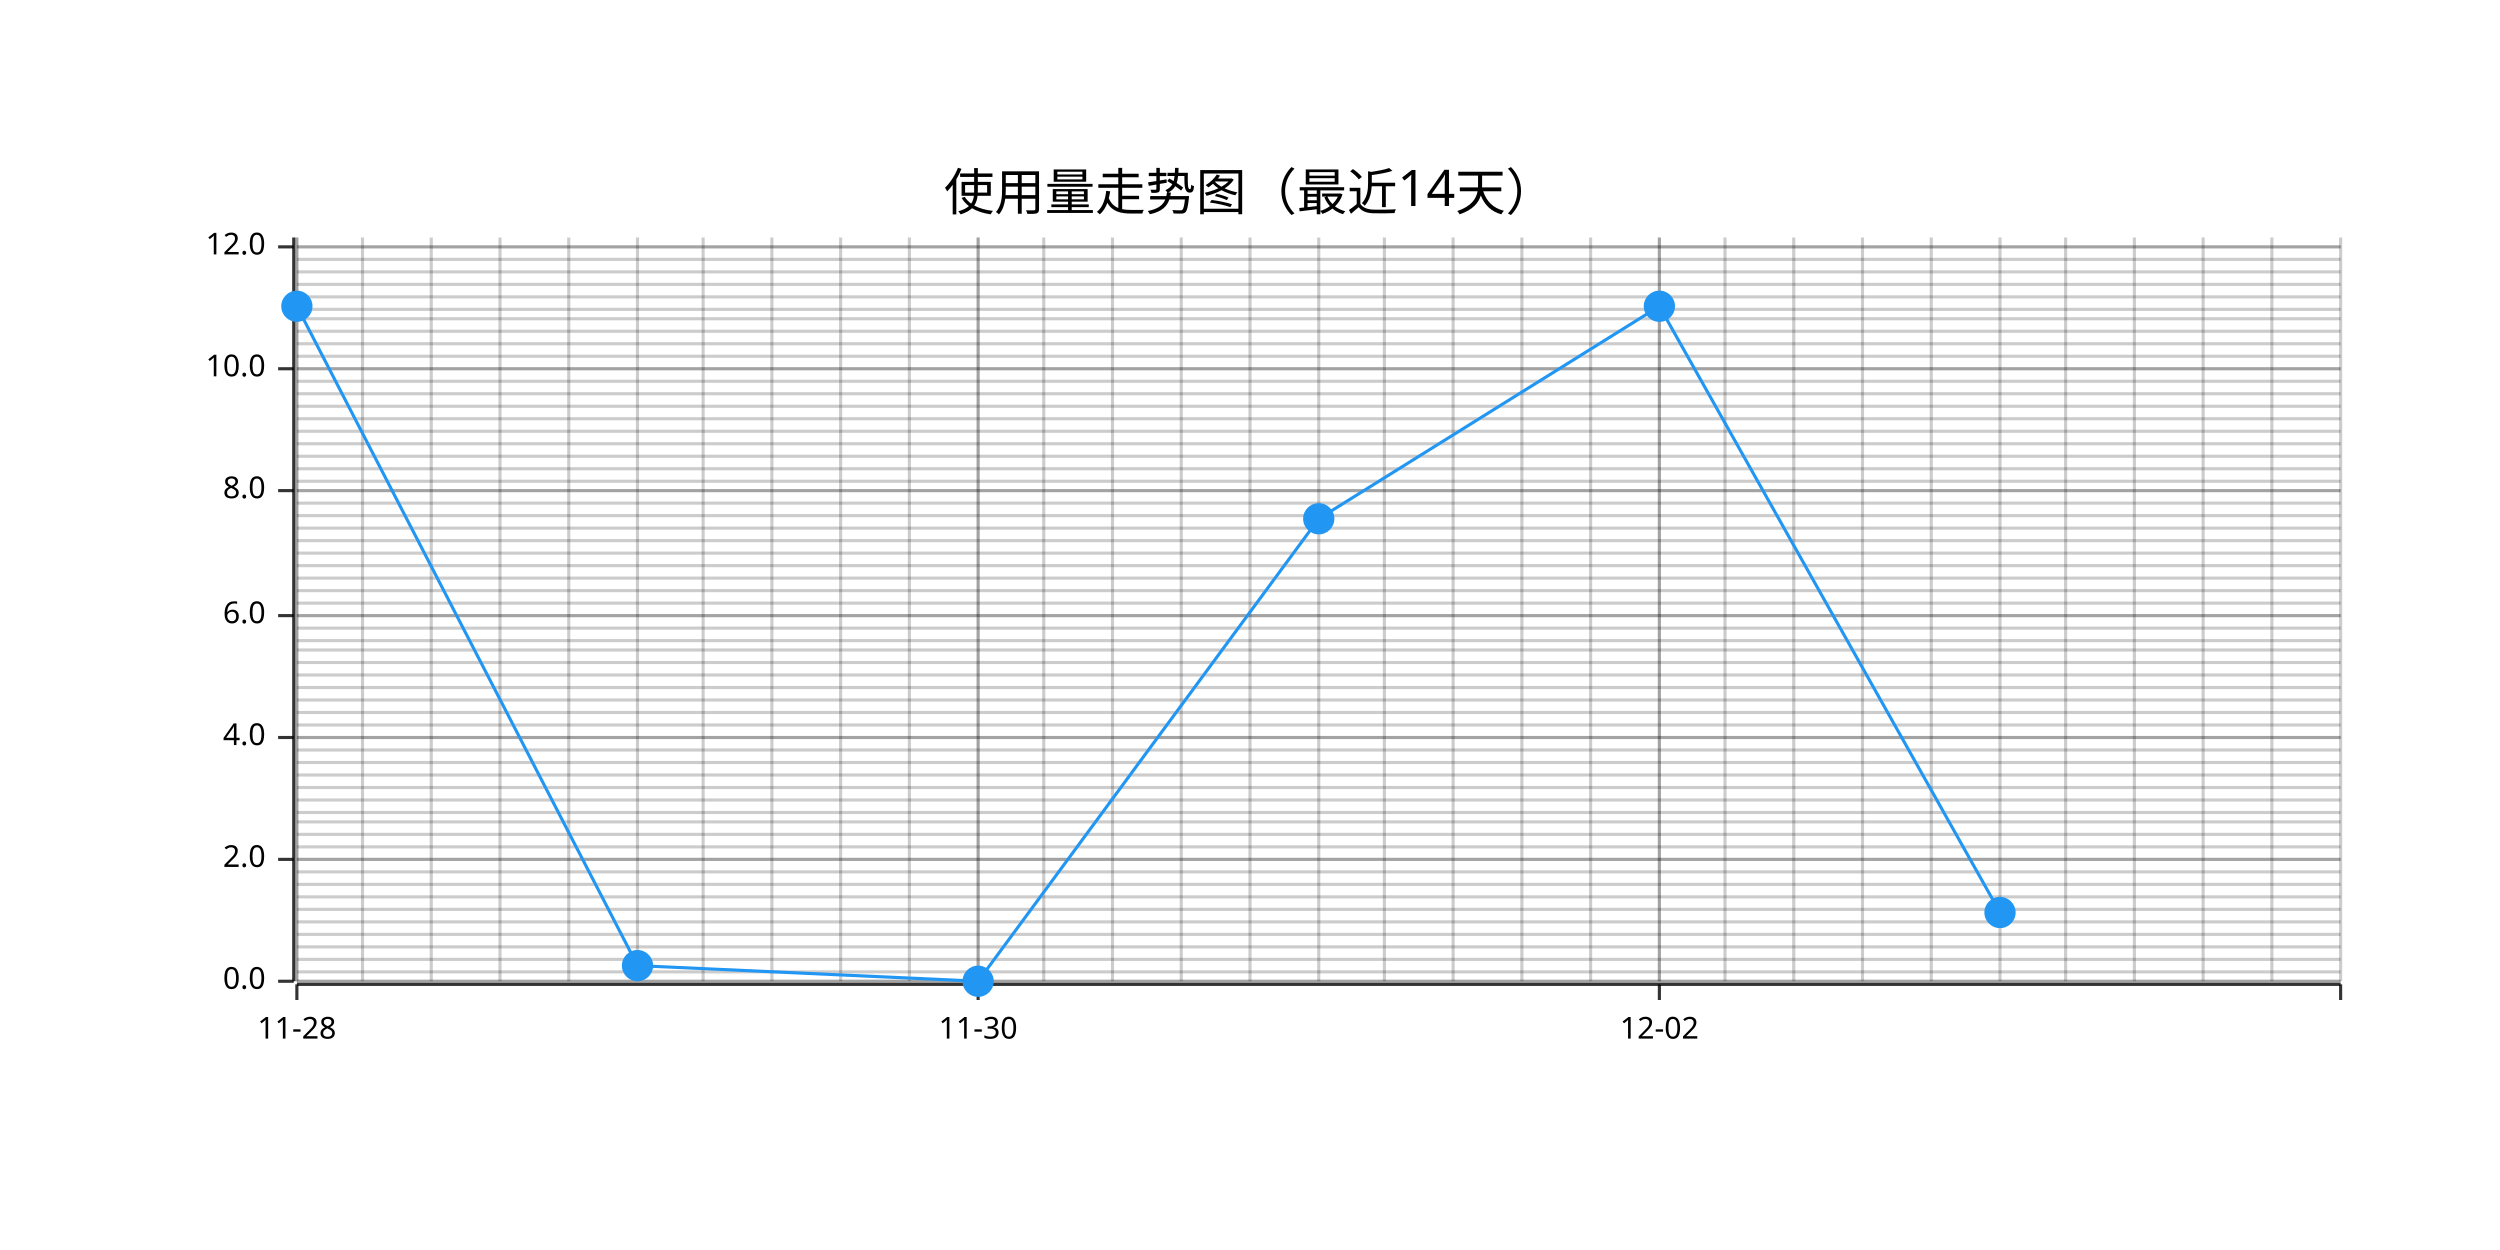
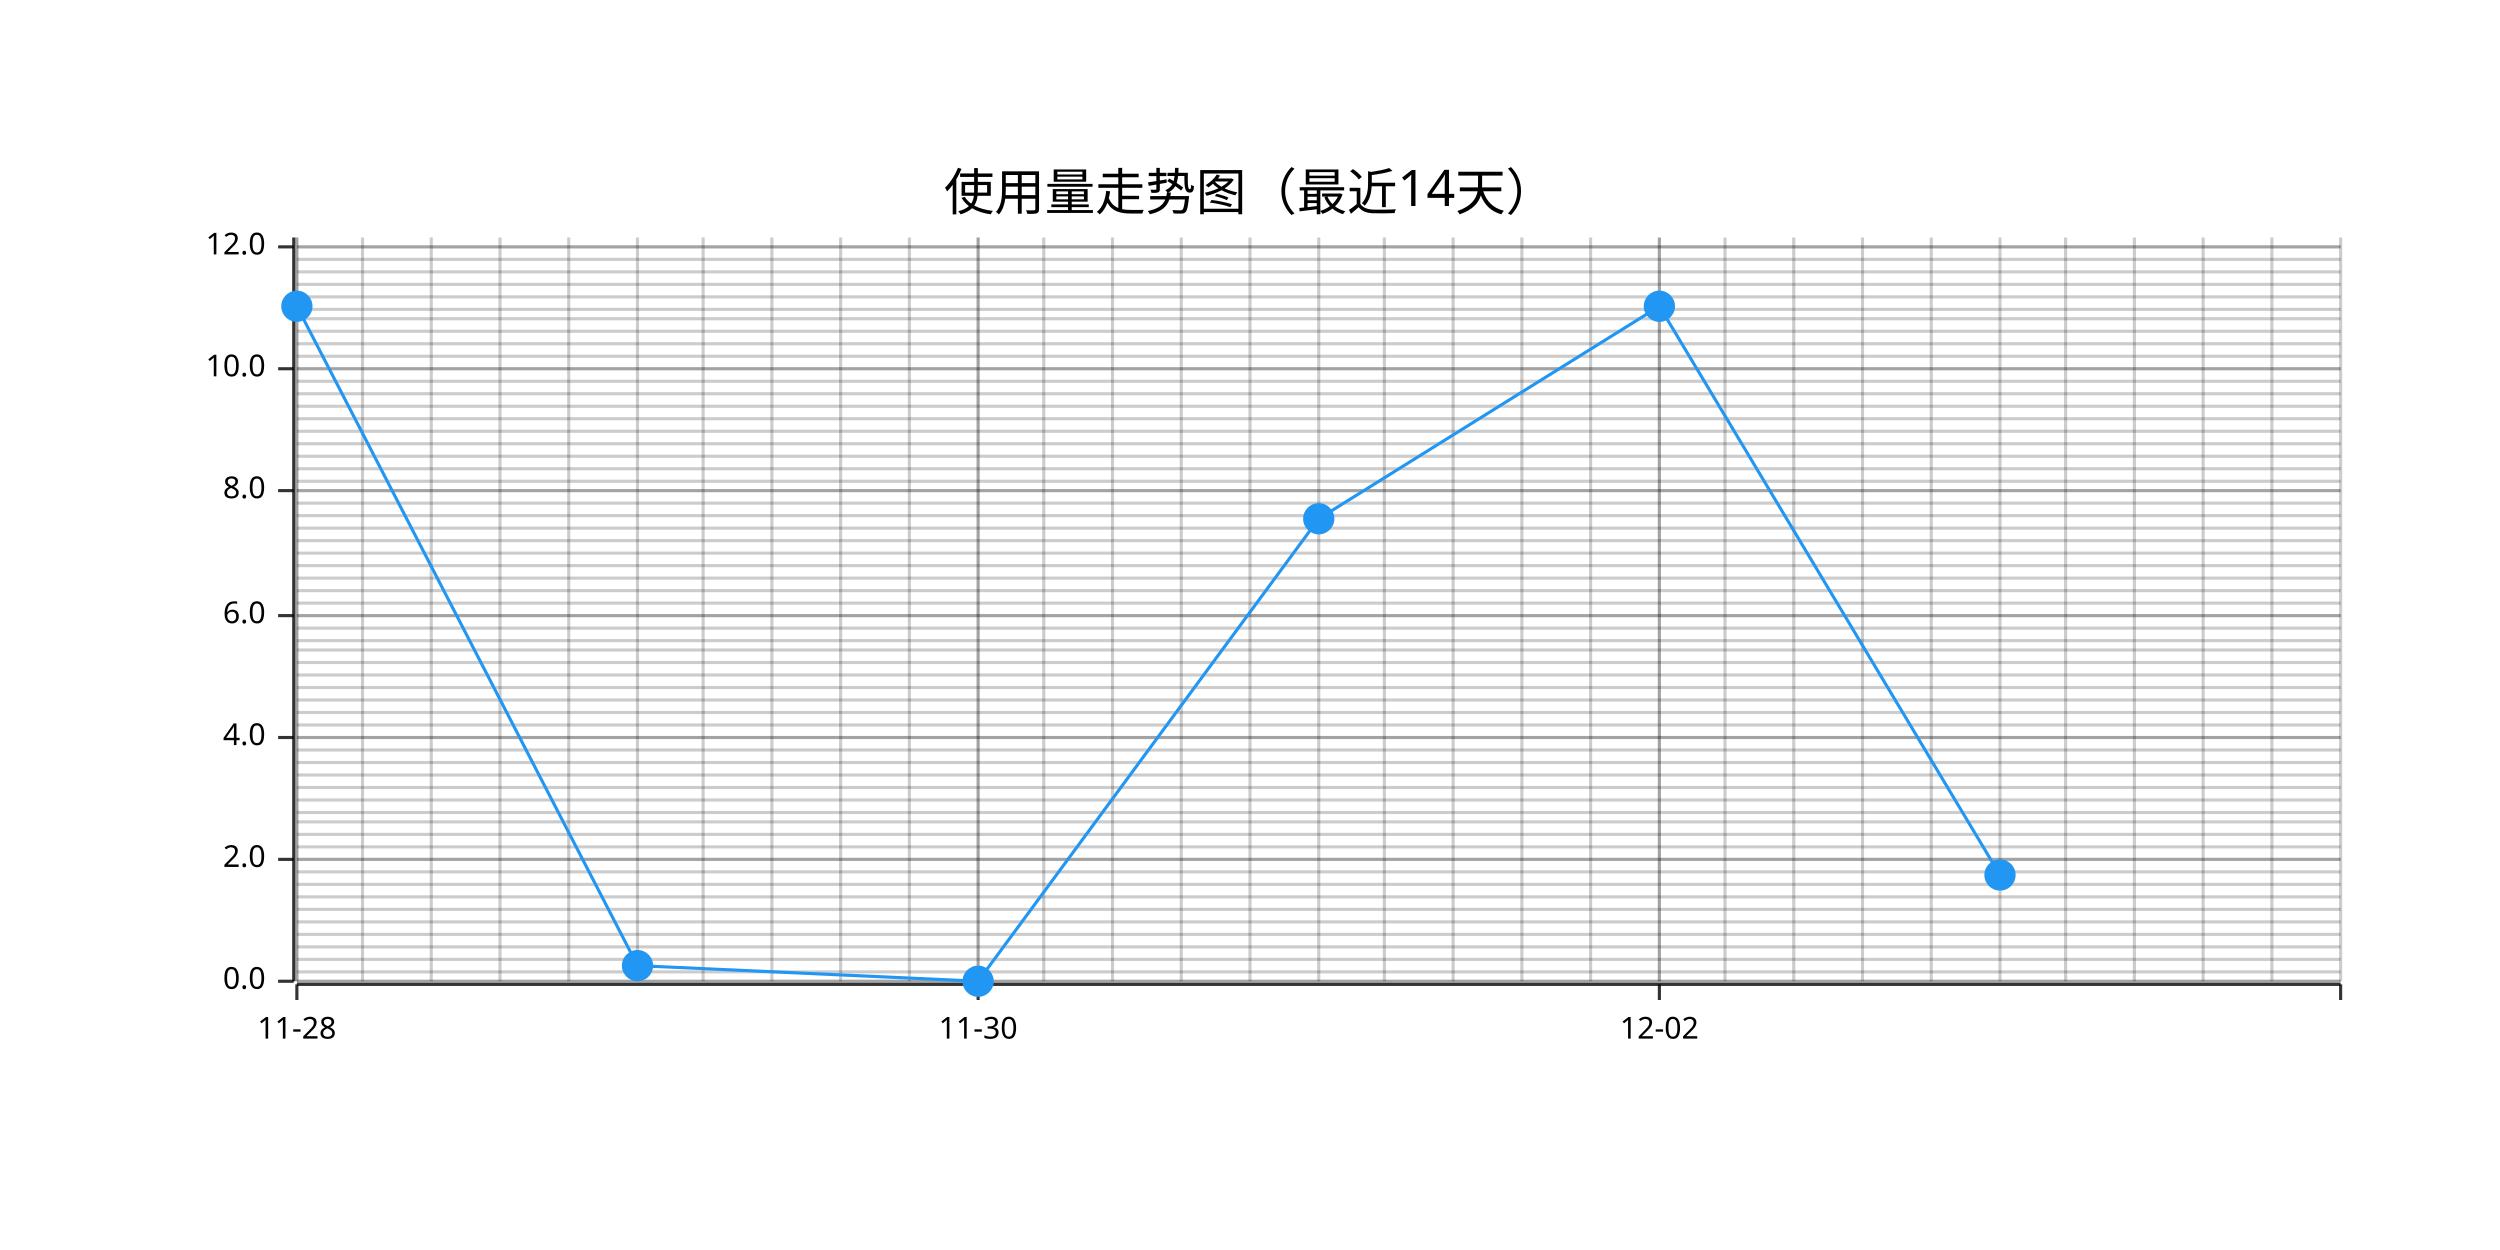
<svg xmlns="http://www.w3.org/2000/svg" width="800" height="400" viewBox="0 0 800 400">
  <rect x="0" y="0" width="800" height="400" opacity="1" fill="#FFFFFF" stroke="none" />
  <text x="400" y="55" dy="0.76em" text-anchor="middle" font-family="sans-serif" font-size="16.129" opacity="1" fill="#000000">
使用量走势图（最近14天）
</text>
  <line opacity="0.2" stroke="#000000" stroke-width="1" x1="95" y1="314" x2="95" y2="76" />
  <line opacity="0.2" stroke="#000000" stroke-width="1" x1="116" y1="314" x2="116" y2="76" />
  <line opacity="0.2" stroke="#000000" stroke-width="1" x1="138" y1="314" x2="138" y2="76" />
  <line opacity="0.2" stroke="#000000" stroke-width="1" x1="160" y1="314" x2="160" y2="76" />
  <line opacity="0.2" stroke="#000000" stroke-width="1" x1="182" y1="314" x2="182" y2="76" />
  <line opacity="0.2" stroke="#000000" stroke-width="1" x1="204" y1="314" x2="204" y2="76" />
  <line opacity="0.2" stroke="#000000" stroke-width="1" x1="225" y1="314" x2="225" y2="76" />
  <line opacity="0.2" stroke="#000000" stroke-width="1" x1="247" y1="314" x2="247" y2="76" />
  <line opacity="0.2" stroke="#000000" stroke-width="1" x1="269" y1="314" x2="269" y2="76" />
  <line opacity="0.2" stroke="#000000" stroke-width="1" x1="291" y1="314" x2="291" y2="76" />
  <line opacity="0.2" stroke="#000000" stroke-width="1" x1="313" y1="314" x2="313" y2="76" />
  <line opacity="0.2" stroke="#000000" stroke-width="1" x1="334" y1="314" x2="334" y2="76" />
  <line opacity="0.2" stroke="#000000" stroke-width="1" x1="356" y1="314" x2="356" y2="76" />
  <line opacity="0.2" stroke="#000000" stroke-width="1" x1="378" y1="314" x2="378" y2="76" />
  <line opacity="0.2" stroke="#000000" stroke-width="1" x1="400" y1="314" x2="400" y2="76" />
  <line opacity="0.2" stroke="#000000" stroke-width="1" x1="422" y1="314" x2="422" y2="76" />
  <line opacity="0.2" stroke="#000000" stroke-width="1" x1="443" y1="314" x2="443" y2="76" />
  <line opacity="0.2" stroke="#000000" stroke-width="1" x1="465" y1="314" x2="465" y2="76" />
  <line opacity="0.2" stroke="#000000" stroke-width="1" x1="487" y1="314" x2="487" y2="76" />
  <line opacity="0.2" stroke="#000000" stroke-width="1" x1="509" y1="314" x2="509" y2="76" />
  <line opacity="0.2" stroke="#000000" stroke-width="1" x1="531" y1="314" x2="531" y2="76" />
  <line opacity="0.2" stroke="#000000" stroke-width="1" x1="552" y1="314" x2="552" y2="76" />
  <line opacity="0.2" stroke="#000000" stroke-width="1" x1="574" y1="314" x2="574" y2="76" />
  <line opacity="0.2" stroke="#000000" stroke-width="1" x1="596" y1="314" x2="596" y2="76" />
  <line opacity="0.2" stroke="#000000" stroke-width="1" x1="618" y1="314" x2="618" y2="76" />
  <line opacity="0.2" stroke="#000000" stroke-width="1" x1="640" y1="314" x2="640" y2="76" />
  <line opacity="0.2" stroke="#000000" stroke-width="1" x1="661" y1="314" x2="661" y2="76" />
  <line opacity="0.2" stroke="#000000" stroke-width="1" x1="683" y1="314" x2="683" y2="76" />
  <line opacity="0.2" stroke="#000000" stroke-width="1" x1="705" y1="314" x2="705" y2="76" />
  <line opacity="0.2" stroke="#000000" stroke-width="1" x1="727" y1="314" x2="727" y2="76" />
  <line opacity="0.2" stroke="#000000" stroke-width="1" x1="95" y1="314" x2="749" y2="314" />
  <line opacity="0.2" stroke="#000000" stroke-width="1" x1="95" y1="311" x2="749" y2="311" />
  <line opacity="0.2" stroke="#000000" stroke-width="1" x1="95" y1="307" x2="749" y2="307" />
  <line opacity="0.2" stroke="#000000" stroke-width="1" x1="95" y1="303" x2="749" y2="303" />
  <line opacity="0.2" stroke="#000000" stroke-width="1" x1="95" y1="299" x2="749" y2="299" />
  <line opacity="0.2" stroke="#000000" stroke-width="1" x1="95" y1="295" x2="749" y2="295" />
  <line opacity="0.2" stroke="#000000" stroke-width="1" x1="95" y1="291" x2="749" y2="291" />
  <line opacity="0.2" stroke="#000000" stroke-width="1" x1="95" y1="287" x2="749" y2="287" />
  <line opacity="0.2" stroke="#000000" stroke-width="1" x1="95" y1="283" x2="749" y2="283" />
  <line opacity="0.2" stroke="#000000" stroke-width="1" x1="95" y1="279" x2="749" y2="279" />
  <line opacity="0.2" stroke="#000000" stroke-width="1" x1="95" y1="275" x2="749" y2="275" />
  <line opacity="0.2" stroke="#000000" stroke-width="1" x1="95" y1="271" x2="749" y2="271" />
  <line opacity="0.2" stroke="#000000" stroke-width="1" x1="95" y1="267" x2="749" y2="267" />
  <line opacity="0.2" stroke="#000000" stroke-width="1" x1="95" y1="263" x2="749" y2="263" />
  <line opacity="0.2" stroke="#000000" stroke-width="1" x1="95" y1="260" x2="749" y2="260" />
  <line opacity="0.2" stroke="#000000" stroke-width="1" x1="95" y1="256" x2="749" y2="256" />
  <line opacity="0.2" stroke="#000000" stroke-width="1" x1="95" y1="252" x2="749" y2="252" />
  <line opacity="0.2" stroke="#000000" stroke-width="1" x1="95" y1="248" x2="749" y2="248" />
  <line opacity="0.2" stroke="#000000" stroke-width="1" x1="95" y1="244" x2="749" y2="244" />
  <line opacity="0.2" stroke="#000000" stroke-width="1" x1="95" y1="240" x2="749" y2="240" />
  <line opacity="0.2" stroke="#000000" stroke-width="1" x1="95" y1="236" x2="749" y2="236" />
  <line opacity="0.2" stroke="#000000" stroke-width="1" x1="95" y1="232" x2="749" y2="232" />
  <line opacity="0.2" stroke="#000000" stroke-width="1" x1="95" y1="228" x2="749" y2="228" />
  <line opacity="0.2" stroke="#000000" stroke-width="1" x1="95" y1="224" x2="749" y2="224" />
  <line opacity="0.2" stroke="#000000" stroke-width="1" x1="95" y1="220" x2="749" y2="220" />
  <line opacity="0.2" stroke="#000000" stroke-width="1" x1="95" y1="216" x2="749" y2="216" />
  <line opacity="0.2" stroke="#000000" stroke-width="1" x1="95" y1="212" x2="749" y2="212" />
  <line opacity="0.2" stroke="#000000" stroke-width="1" x1="95" y1="208" x2="749" y2="208" />
  <line opacity="0.2" stroke="#000000" stroke-width="1" x1="95" y1="205" x2="749" y2="205" />
  <line opacity="0.2" stroke="#000000" stroke-width="1" x1="95" y1="201" x2="749" y2="201" />
  <line opacity="0.2" stroke="#000000" stroke-width="1" x1="95" y1="197" x2="749" y2="197" />
  <line opacity="0.2" stroke="#000000" stroke-width="1" x1="95" y1="193" x2="749" y2="193" />
  <line opacity="0.2" stroke="#000000" stroke-width="1" x1="95" y1="189" x2="749" y2="189" />
  <line opacity="0.2" stroke="#000000" stroke-width="1" x1="95" y1="185" x2="749" y2="185" />
  <line opacity="0.2" stroke="#000000" stroke-width="1" x1="95" y1="181" x2="749" y2="181" />
  <line opacity="0.2" stroke="#000000" stroke-width="1" x1="95" y1="177" x2="749" y2="177" />
  <line opacity="0.2" stroke="#000000" stroke-width="1" x1="95" y1="173" x2="749" y2="173" />
  <line opacity="0.2" stroke="#000000" stroke-width="1" x1="95" y1="169" x2="749" y2="169" />
  <line opacity="0.2" stroke="#000000" stroke-width="1" x1="95" y1="165" x2="749" y2="165" />
  <line opacity="0.2" stroke="#000000" stroke-width="1" x1="95" y1="161" x2="749" y2="161" />
  <line opacity="0.2" stroke="#000000" stroke-width="1" x1="95" y1="157" x2="749" y2="157" />
  <line opacity="0.2" stroke="#000000" stroke-width="1" x1="95" y1="154" x2="749" y2="154" />
  <line opacity="0.2" stroke="#000000" stroke-width="1" x1="95" y1="150" x2="749" y2="150" />
  <line opacity="0.2" stroke="#000000" stroke-width="1" x1="95" y1="146" x2="749" y2="146" />
  <line opacity="0.2" stroke="#000000" stroke-width="1" x1="95" y1="142" x2="749" y2="142" />
  <line opacity="0.2" stroke="#000000" stroke-width="1" x1="95" y1="138" x2="749" y2="138" />
  <line opacity="0.2" stroke="#000000" stroke-width="1" x1="95" y1="134" x2="749" y2="134" />
  <line opacity="0.2" stroke="#000000" stroke-width="1" x1="95" y1="130" x2="749" y2="130" />
  <line opacity="0.2" stroke="#000000" stroke-width="1" x1="95" y1="126" x2="749" y2="126" />
  <line opacity="0.2" stroke="#000000" stroke-width="1" x1="95" y1="122" x2="749" y2="122" />
  <line opacity="0.2" stroke="#000000" stroke-width="1" x1="95" y1="118" x2="749" y2="118" />
  <line opacity="0.2" stroke="#000000" stroke-width="1" x1="95" y1="114" x2="749" y2="114" />
  <line opacity="0.2" stroke="#000000" stroke-width="1" x1="95" y1="110" x2="749" y2="110" />
  <line opacity="0.2" stroke="#000000" stroke-width="1" x1="95" y1="106" x2="749" y2="106" />
  <line opacity="0.2" stroke="#000000" stroke-width="1" x1="95" y1="102" x2="749" y2="102" />
  <line opacity="0.2" stroke="#000000" stroke-width="1" x1="95" y1="99" x2="749" y2="99" />
  <line opacity="0.2" stroke="#000000" stroke-width="1" x1="95" y1="95" x2="749" y2="95" />
  <line opacity="0.2" stroke="#000000" stroke-width="1" x1="95" y1="91" x2="749" y2="91" />
  <line opacity="0.2" stroke="#000000" stroke-width="1" x1="95" y1="87" x2="749" y2="87" />
  <line opacity="0.2" stroke="#000000" stroke-width="1" x1="95" y1="83" x2="749" y2="83" />
  <line opacity="0.2" stroke="#000000" stroke-width="1" x1="95" y1="79" x2="749" y2="79" />
  <line opacity="0.2" stroke="#000000" stroke-width="1" x1="95" y1="314" x2="95" y2="76" />
  <line opacity="0.2" stroke="#000000" stroke-width="1" x1="313" y1="314" x2="313" y2="76" />
  <line opacity="0.2" stroke="#000000" stroke-width="1" x1="531" y1="314" x2="531" y2="76" />
  <line opacity="0.2" stroke="#000000" stroke-width="1" x1="749" y1="314" x2="749" y2="76" />
  <line opacity="0.2" stroke="#000000" stroke-width="1" x1="95" y1="314" x2="749" y2="314" />
  <line opacity="0.2" stroke="#000000" stroke-width="1" x1="95" y1="275" x2="749" y2="275" />
  <line opacity="0.2" stroke="#000000" stroke-width="1" x1="95" y1="236" x2="749" y2="236" />
  <line opacity="0.2" stroke="#000000" stroke-width="1" x1="95" y1="197" x2="749" y2="197" />
  <line opacity="0.2" stroke="#000000" stroke-width="1" x1="95" y1="157" x2="749" y2="157" />
  <line opacity="0.2" stroke="#000000" stroke-width="1" x1="95" y1="118" x2="749" y2="118" />
  <line opacity="0.2" stroke="#000000" stroke-width="1" x1="95" y1="79" x2="749" y2="79" />
  <polyline fill="none" opacity="0.8" stroke="#000000" stroke-width="1" points="94,76 94,314 " />
  <text x="85" y="314" dy="0.5ex" text-anchor="end" font-family="sans-serif" font-size="9.677" opacity="1" fill="#000000">
0.0
</text>
  <polyline fill="none" opacity="0.8" stroke="#000000" stroke-width="1" points="89,314 94,314 " />
  <text x="85" y="275" dy="0.5ex" text-anchor="end" font-family="sans-serif" font-size="9.677" opacity="1" fill="#000000">
2.0
</text>
  <polyline fill="none" opacity="0.8" stroke="#000000" stroke-width="1" points="89,275 94,275 " />
  <text x="85" y="236" dy="0.5ex" text-anchor="end" font-family="sans-serif" font-size="9.677" opacity="1" fill="#000000">
4.0
</text>
  <polyline fill="none" opacity="0.8" stroke="#000000" stroke-width="1" points="89,236 94,236 " />
  <text x="85" y="197" dy="0.5ex" text-anchor="end" font-family="sans-serif" font-size="9.677" opacity="1" fill="#000000">
6.0
</text>
  <polyline fill="none" opacity="0.8" stroke="#000000" stroke-width="1" points="89,197 94,197 " />
  <text x="85" y="157" dy="0.5ex" text-anchor="end" font-family="sans-serif" font-size="9.677" opacity="1" fill="#000000">
8.0
</text>
  <polyline fill="none" opacity="0.8" stroke="#000000" stroke-width="1" points="89,157 94,157 " />
  <text x="85" y="118" dy="0.5ex" text-anchor="end" font-family="sans-serif" font-size="9.677" opacity="1" fill="#000000">
10.0
</text>
  <polyline fill="none" opacity="0.8" stroke="#000000" stroke-width="1" points="89,118 94,118 " />
  <text x="85" y="79" dy="0.5ex" text-anchor="end" font-family="sans-serif" font-size="9.677" opacity="1" fill="#000000">
12.0
</text>
  <polyline fill="none" opacity="0.8" stroke="#000000" stroke-width="1" points="89,79 94,79 " />
  <polyline fill="none" opacity="0.8" stroke="#000000" stroke-width="1" points="95,315 749,315 " />
  <text x="95" y="325" dy="0.76em" text-anchor="middle" font-family="sans-serif" font-size="9.677" opacity="1" fill="#000000">
11-28
</text>
  <polyline fill="none" opacity="0.8" stroke="#000000" stroke-width="1" points="95,315 95,320 " />
  <text x="313" y="325" dy="0.76em" text-anchor="middle" font-family="sans-serif" font-size="9.677" opacity="1" fill="#000000">
11-30
</text>
  <polyline fill="none" opacity="0.8" stroke="#000000" stroke-width="1" points="313,315 313,320 " />
  <text x="531" y="325" dy="0.76em" text-anchor="middle" font-family="sans-serif" font-size="9.677" opacity="1" fill="#000000">
12-02
</text>
  <polyline fill="none" opacity="0.8" stroke="#000000" stroke-width="1" points="531,315 531,320 " />
  <text x="749" y="325" dy="0.76em" text-anchor="middle" font-family="sans-serif" font-size="9.677" opacity="1" fill="#000000">

</text>
  <polyline fill="none" opacity="0.8" stroke="#000000" stroke-width="1" points="749,315 749,320 " />
-   <polyline fill="none" opacity="1" stroke="#2196F3" stroke-width="1" points="95,98 204,309 313,314 422,166 531,98 640,292 " />
+   <polyline fill="none" opacity="1" stroke="#2196F3" stroke-width="1" points="95,98 204,309 313,314 422,166 531,98 640,280 " />
  <circle cx="95" cy="98" r="5" opacity="1" fill="#2196F3" stroke="none" stroke-width="1" />
  <circle cx="204" cy="309" r="5" opacity="1" fill="#2196F3" stroke="none" stroke-width="1" />
  <circle cx="313" cy="314" r="5" opacity="1" fill="#2196F3" stroke="none" stroke-width="1" />
  <circle cx="422" cy="166" r="5" opacity="1" fill="#2196F3" stroke="none" stroke-width="1" />
  <circle cx="531" cy="98" r="5" opacity="1" fill="#2196F3" stroke="none" stroke-width="1" />
-   <circle cx="640" cy="292" r="5" opacity="1" fill="#2196F3" stroke="none" stroke-width="1" />
+   <circle cx="640" cy="280" r="5" opacity="1" fill="#2196F3" stroke="none" stroke-width="1" />
</svg>
